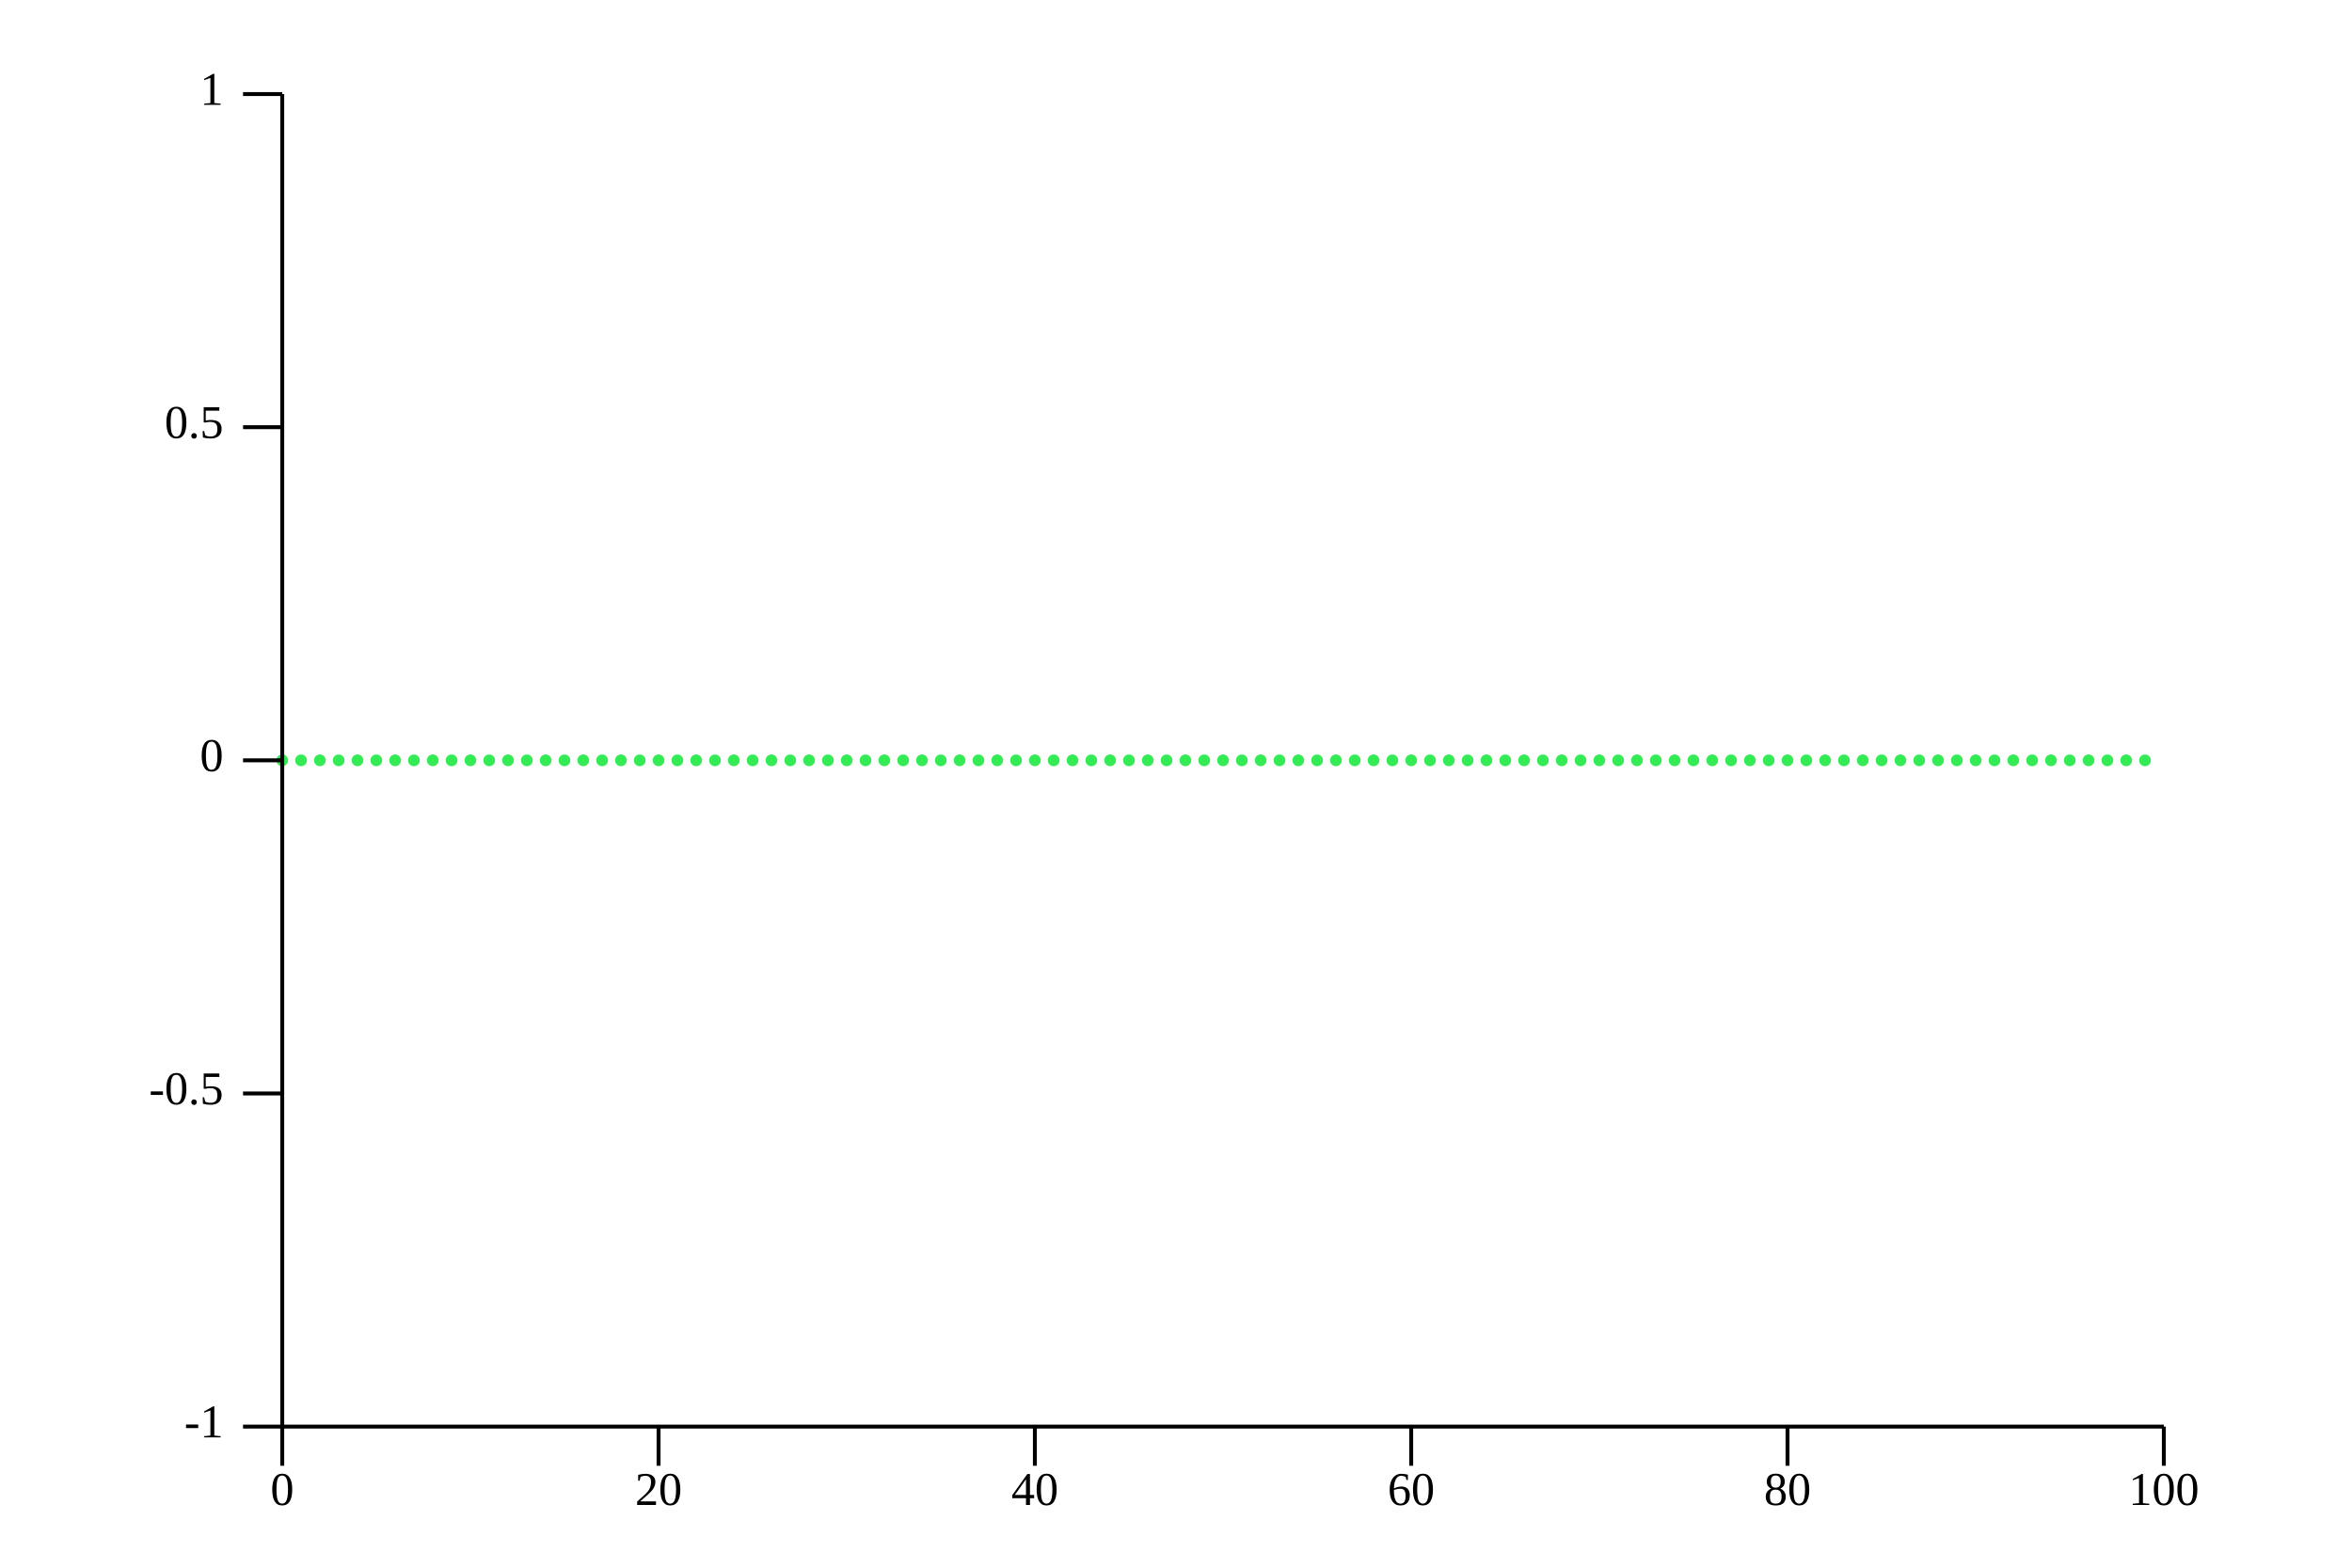
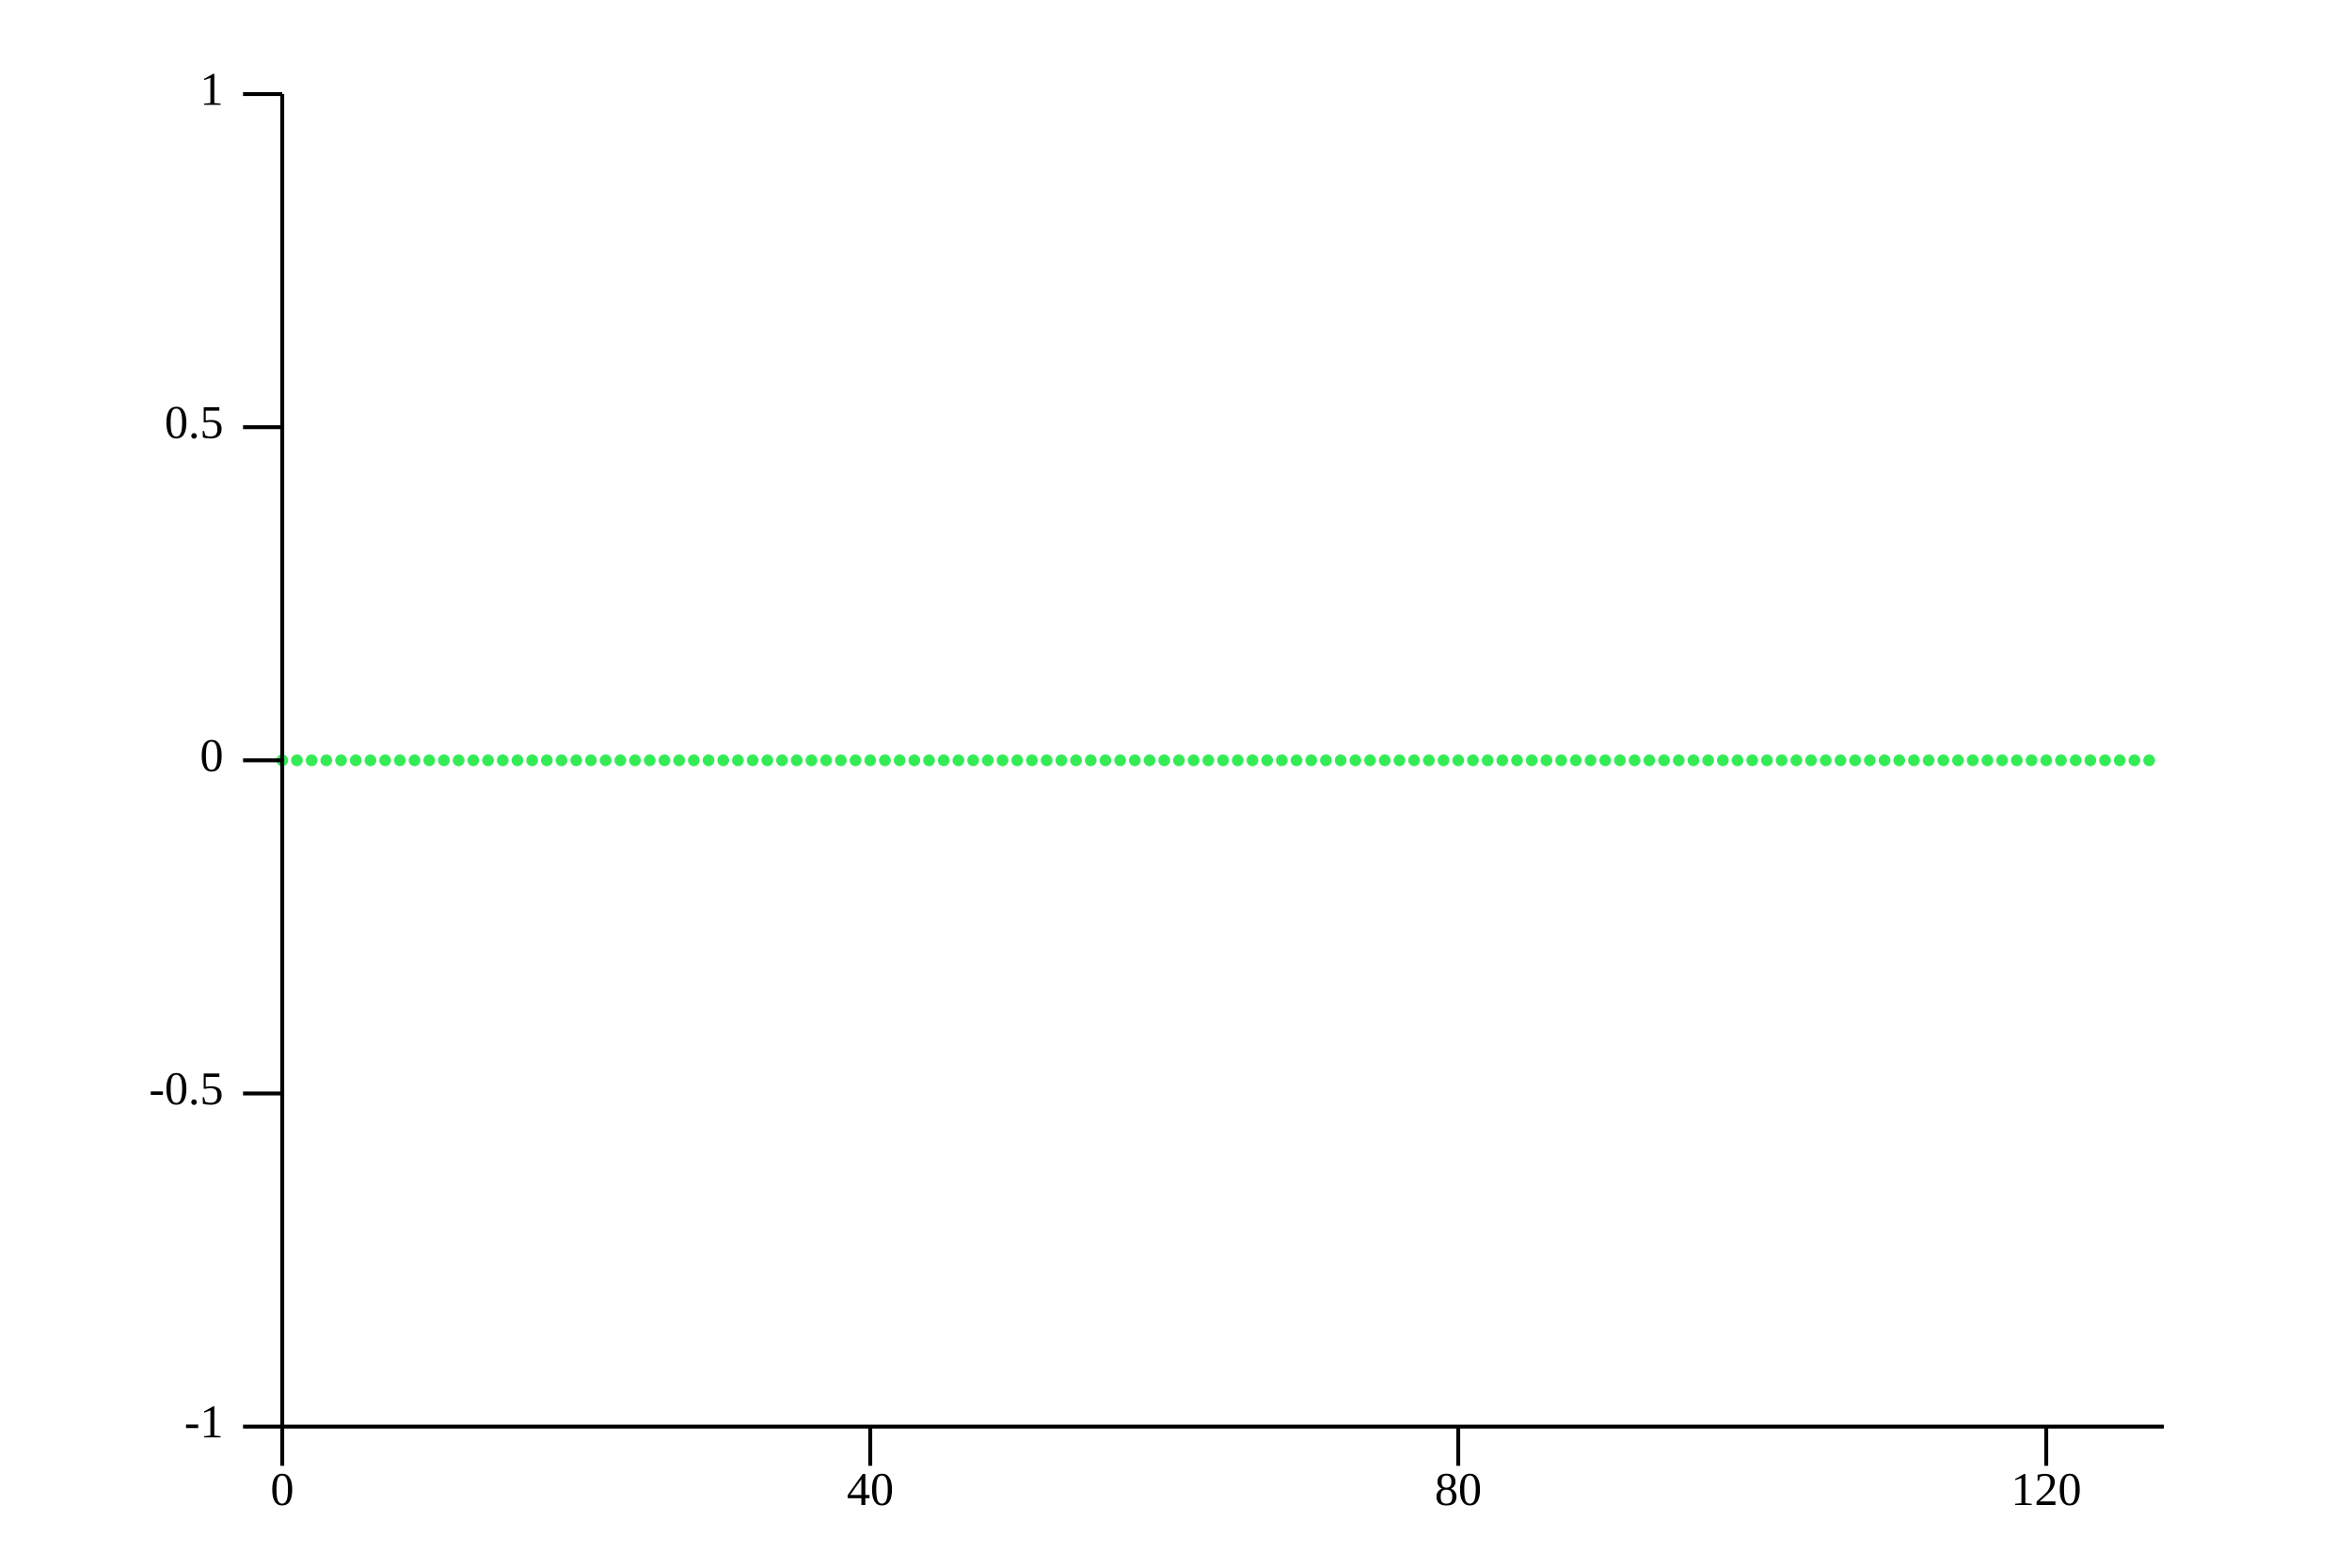
<svg xmlns="http://www.w3.org/2000/svg" viewBox="0 0 600 400">
  <g transform="translate(72, 364)">
    <g>
      <g>
        <circle cx="0" cy="-170" fill="#34eb56" r="1.5" />
-         <circle cx="4.8" cy="-170" fill="#34eb56" r="1.5" />
-         <circle cx="9.6" cy="-170" fill="#34eb56" r="1.5" />
-         <circle cx="14.4" cy="-170" fill="#34eb56" r="1.5" />
-         <circle cx="19.2" cy="-170" fill="#34eb56" r="1.5" />
-         <circle cx="24" cy="-170" fill="#34eb56" r="1.5" />
-         <circle cx="28.8" cy="-170" fill="#34eb56" r="1.5" />
-         <circle cx="33.6" cy="-170" fill="#34eb56" r="1.5" />
-         <circle cx="38.4" cy="-170" fill="#34eb56" r="1.5" />
-         <circle cx="43.2" cy="-170" fill="#34eb56" r="1.5" />
-         <circle cx="48" cy="-170" fill="#34eb56" r="1.5" />
-         <circle cx="52.8" cy="-170" fill="#34eb56" r="1.5" />
-         <circle cx="57.6" cy="-170" fill="#34eb56" r="1.5" />
-         <circle cx="62.4" cy="-170" fill="#34eb56" r="1.5" />
-         <circle cx="67.2" cy="-170" fill="#34eb56" r="1.5" />
-         <circle cx="72" cy="-170" fill="#34eb56" r="1.5" />
-         <circle cx="76.8" cy="-170" fill="#34eb56" r="1.5" />
-         <circle cx="81.6" cy="-170" fill="#34eb56" r="1.5" />
-         <circle cx="86.4" cy="-170" fill="#34eb56" r="1.5" />
-         <circle cx="91.2" cy="-170" fill="#34eb56" r="1.5" />
-         <circle cx="96" cy="-170" fill="#34eb56" r="1.5" />
-         <circle cx="100.8" cy="-170" fill="#34eb56" r="1.5" />
-         <circle cx="105.6" cy="-170" fill="#34eb56" r="1.5" />
-         <circle cx="110.4" cy="-170" fill="#34eb56" r="1.5" />
-         <circle cx="115.2" cy="-170" fill="#34eb56" r="1.5" />
+         <circle cx="3.75" cy="-170" fill="#34eb56" r="1.5" />
+         <circle cx="7.5" cy="-170" fill="#34eb56" r="1.5" />
+         <circle cx="11.25" cy="-170" fill="#34eb56" r="1.5" />
+         <circle cx="15" cy="-170" fill="#34eb56" r="1.5" />
+         <circle cx="18.75" cy="-170" fill="#34eb56" r="1.5" />
+         <circle cx="22.5" cy="-170" fill="#34eb56" r="1.5" />
+         <circle cx="26.25" cy="-170" fill="#34eb56" r="1.5" />
+         <circle cx="30" cy="-170" fill="#34eb56" r="1.5" />
+         <circle cx="33.75" cy="-170" fill="#34eb56" r="1.5" />
+         <circle cx="37.5" cy="-170" fill="#34eb56" r="1.5" />
+         <circle cx="41.25" cy="-170" fill="#34eb56" r="1.5" />
+         <circle cx="45" cy="-170" fill="#34eb56" r="1.5" />
+         <circle cx="48.75" cy="-170" fill="#34eb56" r="1.5" />
+         <circle cx="52.5" cy="-170" fill="#34eb56" r="1.5" />
+         <circle cx="56.25" cy="-170" fill="#34eb56" r="1.5" />
+         <circle cx="60" cy="-170" fill="#34eb56" r="1.5" />
+         <circle cx="63.75" cy="-170" fill="#34eb56" r="1.5" />
+         <circle cx="67.5" cy="-170" fill="#34eb56" r="1.5" />
+         <circle cx="71.25" cy="-170" fill="#34eb56" r="1.5" />
+         <circle cx="75" cy="-170" fill="#34eb56" r="1.5" />
+         <circle cx="78.75" cy="-170" fill="#34eb56" r="1.5" />
+         <circle cx="82.5" cy="-170" fill="#34eb56" r="1.5" />
+         <circle cx="86.25" cy="-170" fill="#34eb56" r="1.5" />
+         <circle cx="90" cy="-170" fill="#34eb56" r="1.5" />
+         <circle cx="93.75" cy="-170" fill="#34eb56" r="1.5" />
+         <circle cx="97.5" cy="-170" fill="#34eb56" r="1.5" />
+         <circle cx="101.25" cy="-170" fill="#34eb56" r="1.5" />
+         <circle cx="105" cy="-170" fill="#34eb56" r="1.5" />
+         <circle cx="108.75" cy="-170" fill="#34eb56" r="1.5" />
+         <circle cx="112.5" cy="-170" fill="#34eb56" r="1.5" />
+         <circle cx="116.25" cy="-170" fill="#34eb56" r="1.5" />
        <circle cx="120" cy="-170" fill="#34eb56" r="1.5" />
-         <circle cx="124.8" cy="-170" fill="#34eb56" r="1.5" />
-         <circle cx="129.6" cy="-170" fill="#34eb56" r="1.5" />
-         <circle cx="134.4" cy="-170" fill="#34eb56" r="1.5" />
-         <circle cx="139.2" cy="-170" fill="#34eb56" r="1.5" />
-         <circle cx="144" cy="-170" fill="#34eb56" r="1.5" />
-         <circle cx="148.8" cy="-170" fill="#34eb56" r="1.5" />
-         <circle cx="153.6" cy="-170" fill="#34eb56" r="1.5" />
-         <circle cx="158.4" cy="-170" fill="#34eb56" r="1.5" />
-         <circle cx="163.2" cy="-170" fill="#34eb56" r="1.5" />
-         <circle cx="168" cy="-170" fill="#34eb56" r="1.5" />
-         <circle cx="172.8" cy="-170" fill="#34eb56" r="1.5" />
-         <circle cx="177.6" cy="-170" fill="#34eb56" r="1.5" />
-         <circle cx="182.4" cy="-170" fill="#34eb56" r="1.5" />
-         <circle cx="187.2" cy="-170" fill="#34eb56" r="1.5" />
-         <circle cx="192" cy="-170" fill="#34eb56" r="1.5" />
-         <circle cx="196.8" cy="-170" fill="#34eb56" r="1.5" />
-         <circle cx="201.6" cy="-170" fill="#34eb56" r="1.5" />
-         <circle cx="206.4" cy="-170" fill="#34eb56" r="1.5" />
-         <circle cx="211.2" cy="-170" fill="#34eb56" r="1.5" />
-         <circle cx="216" cy="-170" fill="#34eb56" r="1.5" />
-         <circle cx="220.8" cy="-170" fill="#34eb56" r="1.5" />
-         <circle cx="225.6" cy="-170" fill="#34eb56" r="1.5" />
-         <circle cx="230.4" cy="-170" fill="#34eb56" r="1.5" />
-         <circle cx="235.2" cy="-170" fill="#34eb56" r="1.5" />
+         <circle cx="123.75" cy="-170" fill="#34eb56" r="1.5" />
+         <circle cx="127.5" cy="-170" fill="#34eb56" r="1.5" />
+         <circle cx="131.25" cy="-170" fill="#34eb56" r="1.5" />
+         <circle cx="135" cy="-170" fill="#34eb56" r="1.5" />
+         <circle cx="138.75" cy="-170" fill="#34eb56" r="1.5" />
+         <circle cx="142.5" cy="-170" fill="#34eb56" r="1.5" />
+         <circle cx="146.25" cy="-170" fill="#34eb56" r="1.5" />
+         <circle cx="150" cy="-170" fill="#34eb56" r="1.5" />
+         <circle cx="153.75" cy="-170" fill="#34eb56" r="1.5" />
+         <circle cx="157.5" cy="-170" fill="#34eb56" r="1.5" />
+         <circle cx="161.25" cy="-170" fill="#34eb56" r="1.5" />
+         <circle cx="165" cy="-170" fill="#34eb56" r="1.5" />
+         <circle cx="168.75" cy="-170" fill="#34eb56" r="1.5" />
+         <circle cx="172.5" cy="-170" fill="#34eb56" r="1.5" />
+         <circle cx="176.25" cy="-170" fill="#34eb56" r="1.5" />
+         <circle cx="180" cy="-170" fill="#34eb56" r="1.5" />
+         <circle cx="183.75" cy="-170" fill="#34eb56" r="1.5" />
+         <circle cx="187.5" cy="-170" fill="#34eb56" r="1.5" />
+         <circle cx="191.25" cy="-170" fill="#34eb56" r="1.5" />
+         <circle cx="195" cy="-170" fill="#34eb56" r="1.5" />
+         <circle cx="198.75" cy="-170" fill="#34eb56" r="1.5" />
+         <circle cx="202.5" cy="-170" fill="#34eb56" r="1.5" />
+         <circle cx="206.25" cy="-170" fill="#34eb56" r="1.5" />
+         <circle cx="210" cy="-170" fill="#34eb56" r="1.5" />
+         <circle cx="213.75" cy="-170" fill="#34eb56" r="1.5" />
+         <circle cx="217.5" cy="-170" fill="#34eb56" r="1.5" />
+         <circle cx="221.25" cy="-170" fill="#34eb56" r="1.5" />
+         <circle cx="225" cy="-170" fill="#34eb56" r="1.5" />
+         <circle cx="228.75" cy="-170" fill="#34eb56" r="1.5" />
+         <circle cx="232.5" cy="-170" fill="#34eb56" r="1.5" />
+         <circle cx="236.25" cy="-170" fill="#34eb56" r="1.5" />
        <circle cx="240" cy="-170" fill="#34eb56" r="1.5" />
-         <circle cx="244.8" cy="-170" fill="#34eb56" r="1.5" />
-         <circle cx="249.6" cy="-170" fill="#34eb56" r="1.5" />
-         <circle cx="254.4" cy="-170" fill="#34eb56" r="1.5" />
-         <circle cx="259.2" cy="-170" fill="#34eb56" r="1.5" />
-         <circle cx="264" cy="-170" fill="#34eb56" r="1.5" />
-         <circle cx="268.8" cy="-170" fill="#34eb56" r="1.5" />
-         <circle cx="273.6" cy="-170" fill="#34eb56" r="1.5" />
-         <circle cx="278.4" cy="-170" fill="#34eb56" r="1.5" />
-         <circle cx="283.2" cy="-170" fill="#34eb56" r="1.5" />
-         <circle cx="288" cy="-170" fill="#34eb56" r="1.5" />
-         <circle cx="292.8" cy="-170" fill="#34eb56" r="1.5" />
-         <circle cx="297.6" cy="-170" fill="#34eb56" r="1.5" />
-         <circle cx="302.4" cy="-170" fill="#34eb56" r="1.5" />
-         <circle cx="307.2" cy="-170" fill="#34eb56" r="1.5" />
-         <circle cx="312" cy="-170" fill="#34eb56" r="1.5" />
-         <circle cx="316.8" cy="-170" fill="#34eb56" r="1.5" />
-         <circle cx="321.6" cy="-170" fill="#34eb56" r="1.5" />
-         <circle cx="326.4" cy="-170" fill="#34eb56" r="1.5" />
-         <circle cx="331.2" cy="-170" fill="#34eb56" r="1.5" />
-         <circle cx="336" cy="-170" fill="#34eb56" r="1.5" />
-         <circle cx="340.8" cy="-170" fill="#34eb56" r="1.5" />
-         <circle cx="345.6" cy="-170" fill="#34eb56" r="1.5" />
-         <circle cx="350.4" cy="-170" fill="#34eb56" r="1.5" />
-         <circle cx="355.2" cy="-170" fill="#34eb56" r="1.5" />
+         <circle cx="243.75" cy="-170" fill="#34eb56" r="1.5" />
+         <circle cx="247.5" cy="-170" fill="#34eb56" r="1.5" />
+         <circle cx="251.25" cy="-170" fill="#34eb56" r="1.5" />
+         <circle cx="255" cy="-170" fill="#34eb56" r="1.5" />
+         <circle cx="258.75" cy="-170" fill="#34eb56" r="1.5" />
+         <circle cx="262.5" cy="-170" fill="#34eb56" r="1.5" />
+         <circle cx="266.25" cy="-170" fill="#34eb56" r="1.5" />
+         <circle cx="270" cy="-170" fill="#34eb56" r="1.5" />
+         <circle cx="273.75" cy="-170" fill="#34eb56" r="1.5" />
+         <circle cx="277.5" cy="-170" fill="#34eb56" r="1.5" />
+         <circle cx="281.25" cy="-170" fill="#34eb56" r="1.5" />
+         <circle cx="285" cy="-170" fill="#34eb56" r="1.5" />
+         <circle cx="288.75" cy="-170" fill="#34eb56" r="1.5" />
+         <circle cx="292.5" cy="-170" fill="#34eb56" r="1.5" />
+         <circle cx="296.25" cy="-170" fill="#34eb56" r="1.5" />
+         <circle cx="300" cy="-170" fill="#34eb56" r="1.5" />
+         <circle cx="303.75" cy="-170" fill="#34eb56" r="1.5" />
+         <circle cx="307.5" cy="-170" fill="#34eb56" r="1.5" />
+         <circle cx="311.25" cy="-170" fill="#34eb56" r="1.5" />
+         <circle cx="315" cy="-170" fill="#34eb56" r="1.5" />
+         <circle cx="318.75" cy="-170" fill="#34eb56" r="1.5" />
+         <circle cx="322.5" cy="-170" fill="#34eb56" r="1.5" />
+         <circle cx="326.25" cy="-170" fill="#34eb56" r="1.5" />
+         <circle cx="330" cy="-170" fill="#34eb56" r="1.5" />
+         <circle cx="333.75" cy="-170" fill="#34eb56" r="1.5" />
+         <circle cx="337.5" cy="-170" fill="#34eb56" r="1.5" />
+         <circle cx="341.25" cy="-170" fill="#34eb56" r="1.5" />
+         <circle cx="345" cy="-170" fill="#34eb56" r="1.5" />
+         <circle cx="348.75" cy="-170" fill="#34eb56" r="1.5" />
+         <circle cx="352.5" cy="-170" fill="#34eb56" r="1.5" />
+         <circle cx="356.25" cy="-170" fill="#34eb56" r="1.5" />
        <circle cx="360" cy="-170" fill="#34eb56" r="1.5" />
-         <circle cx="364.8" cy="-170" fill="#34eb56" r="1.5" />
-         <circle cx="369.6" cy="-170" fill="#34eb56" r="1.5" />
-         <circle cx="374.4" cy="-170" fill="#34eb56" r="1.5" />
-         <circle cx="379.2" cy="-170" fill="#34eb56" r="1.5" />
-         <circle cx="384" cy="-170" fill="#34eb56" r="1.5" />
-         <circle cx="388.8" cy="-170" fill="#34eb56" r="1.5" />
-         <circle cx="393.6" cy="-170" fill="#34eb56" r="1.5" />
-         <circle cx="398.4" cy="-170" fill="#34eb56" r="1.5" />
-         <circle cx="403.2" cy="-170" fill="#34eb56" r="1.5" />
-         <circle cx="408" cy="-170" fill="#34eb56" r="1.5" />
-         <circle cx="412.8" cy="-170" fill="#34eb56" r="1.5" />
-         <circle cx="417.6" cy="-170" fill="#34eb56" r="1.5" />
-         <circle cx="422.4" cy="-170" fill="#34eb56" r="1.5" />
-         <circle cx="427.2" cy="-170" fill="#34eb56" r="1.5" />
-         <circle cx="432" cy="-170" fill="#34eb56" r="1.5" />
-         <circle cx="436.8" cy="-170" fill="#34eb56" r="1.5" />
-         <circle cx="441.6" cy="-170" fill="#34eb56" r="1.5" />
-         <circle cx="446.4" cy="-170" fill="#34eb56" r="1.5" />
-         <circle cx="451.2" cy="-170" fill="#34eb56" r="1.5" />
-         <circle cx="456" cy="-170" fill="#34eb56" r="1.5" />
-         <circle cx="460.8" cy="-170" fill="#34eb56" r="1.5" />
-         <circle cx="465.6" cy="-170" fill="#34eb56" r="1.5" />
-         <circle cx="470.4" cy="-170" fill="#34eb56" r="1.5" />
-         <circle cx="475.2" cy="-170" fill="#34eb56" r="1.5" />
+         <circle cx="363.75" cy="-170" fill="#34eb56" r="1.5" />
+         <circle cx="367.5" cy="-170" fill="#34eb56" r="1.5" />
+         <circle cx="371.25" cy="-170" fill="#34eb56" r="1.5" />
+         <circle cx="375" cy="-170" fill="#34eb56" r="1.5" />
+         <circle cx="378.75" cy="-170" fill="#34eb56" r="1.5" />
+         <circle cx="382.5" cy="-170" fill="#34eb56" r="1.5" />
+         <circle cx="386.25" cy="-170" fill="#34eb56" r="1.5" />
+         <circle cx="390" cy="-170" fill="#34eb56" r="1.5" />
+         <circle cx="393.75" cy="-170" fill="#34eb56" r="1.5" />
+         <circle cx="397.5" cy="-170" fill="#34eb56" r="1.5" />
+         <circle cx="401.25" cy="-170" fill="#34eb56" r="1.5" />
+         <circle cx="405" cy="-170" fill="#34eb56" r="1.5" />
+         <circle cx="408.75" cy="-170" fill="#34eb56" r="1.5" />
+         <circle cx="412.5" cy="-170" fill="#34eb56" r="1.5" />
+         <circle cx="416.25" cy="-170" fill="#34eb56" r="1.5" />
+         <circle cx="420" cy="-170" fill="#34eb56" r="1.5" />
+         <circle cx="423.75" cy="-170" fill="#34eb56" r="1.5" />
+         <circle cx="427.5" cy="-170" fill="#34eb56" r="1.5" />
+         <circle cx="431.25" cy="-170" fill="#34eb56" r="1.5" />
+         <circle cx="435" cy="-170" fill="#34eb56" r="1.5" />
+         <circle cx="438.75" cy="-170" fill="#34eb56" r="1.5" />
+         <circle cx="442.5" cy="-170" fill="#34eb56" r="1.5" />
+         <circle cx="446.25" cy="-170" fill="#34eb56" r="1.5" />
+         <circle cx="450" cy="-170" fill="#34eb56" r="1.5" />
+         <circle cx="453.75" cy="-170" fill="#34eb56" r="1.5" />
+         <circle cx="457.5" cy="-170" fill="#34eb56" r="1.5" />
+         <circle cx="461.25" cy="-170" fill="#34eb56" r="1.5" />
+         <circle cx="465" cy="-170" fill="#34eb56" r="1.5" />
+         <circle cx="468.75" cy="-170" fill="#34eb56" r="1.5" />
+         <circle cx="472.5" cy="-170" fill="#34eb56" r="1.5" />
+         <circle cx="476.25" cy="-170" fill="#34eb56" r="1.5" />
      </g>
    </g>
    <g>
      <g>
        <line stroke="black" stroke-width="1" x1="0" x2="0" y1="0" y2="10" />
-         <line stroke="black" stroke-width="1" x1="96" x2="96" y1="0" y2="10" />
-         <line stroke="black" stroke-width="1" x1="192" x2="192" y1="0" y2="10" />
-         <line stroke="black" stroke-width="1" x1="288" x2="288" y1="0" y2="10" />
-         <line stroke="black" stroke-width="1" x1="384" x2="384" y1="0" y2="10" />
-         <line stroke="black" stroke-width="1" x1="480" x2="480" y1="0" y2="10" />
+         <line stroke="black" stroke-width="1" x1="150" x2="150" y1="0" y2="10" />
+         <line stroke="black" stroke-width="1" x1="300" x2="300" y1="0" y2="10" />
+         <line stroke="black" stroke-width="1" x1="450" x2="450" y1="0" y2="10" />
      </g>
      <line stroke="black" stroke-width="1" x1="0" x2="480" y1="0" y2="0" />
      <g>
        <text font-size="12" text-anchor="middle" x="0" y="20">
0
</text>
-         <text font-size="12" text-anchor="middle" x="96" y="20">
- 20
- </text>
-         <text font-size="12" text-anchor="middle" x="192" y="20">
+         <text font-size="12" text-anchor="middle" x="150" y="20">
40
</text>
-         <text font-size="12" text-anchor="middle" x="288" y="20">
- 60
- </text>
-         <text font-size="12" text-anchor="middle" x="384" y="20">
+         <text font-size="12" text-anchor="middle" x="300" y="20">
80
</text>
-         <text font-size="12" text-anchor="middle" x="480" y="20">
- 100
+         <text font-size="12" text-anchor="middle" x="450" y="20">
+ 120
</text>
      </g>
      <text font-size="12" text-anchor="middle" x="240" y="30">

</text>
    </g>
    <g>
      <g>
        <line stroke="black" stroke-width="1" x1="0" x2="-10" y1="-0" y2="-0" />
        <line stroke="black" stroke-width="1" x1="0" x2="-10" y1="-85" y2="-85" />
        <line stroke="black" stroke-width="1" x1="0" x2="-10" y1="-170" y2="-170" />
        <line stroke="black" stroke-width="1" x1="0" x2="-10" y1="-255" y2="-255" />
        <line stroke="black" stroke-width="1" x1="0" x2="-10" y1="-340" y2="-340" />
      </g>
      <line stroke="black" stroke-width="1" x1="0" x2="0" y1="0" y2="-340" />
      <g>
        <text dominant-baseline="middle" font-size="12" text-anchor="end" x="-15" y="-0">
-1
</text>
        <text dominant-baseline="middle" font-size="12" text-anchor="end" x="-15" y="-85">
-0.5
</text>
        <text dominant-baseline="middle" font-size="12" text-anchor="end" x="-15" y="-170">
0
</text>
        <text dominant-baseline="middle" font-size="12" text-anchor="end" x="-15" y="-255">
0.5
</text>
        <text dominant-baseline="middle" font-size="12" text-anchor="end" x="-15" y="-340">
1
</text>
      </g>
      <text font-size="12" text-anchor="middle" transform="rotate(-90 -48 -170)" x="-48" y="-182">

</text>
    </g>
  </g>
</svg>
